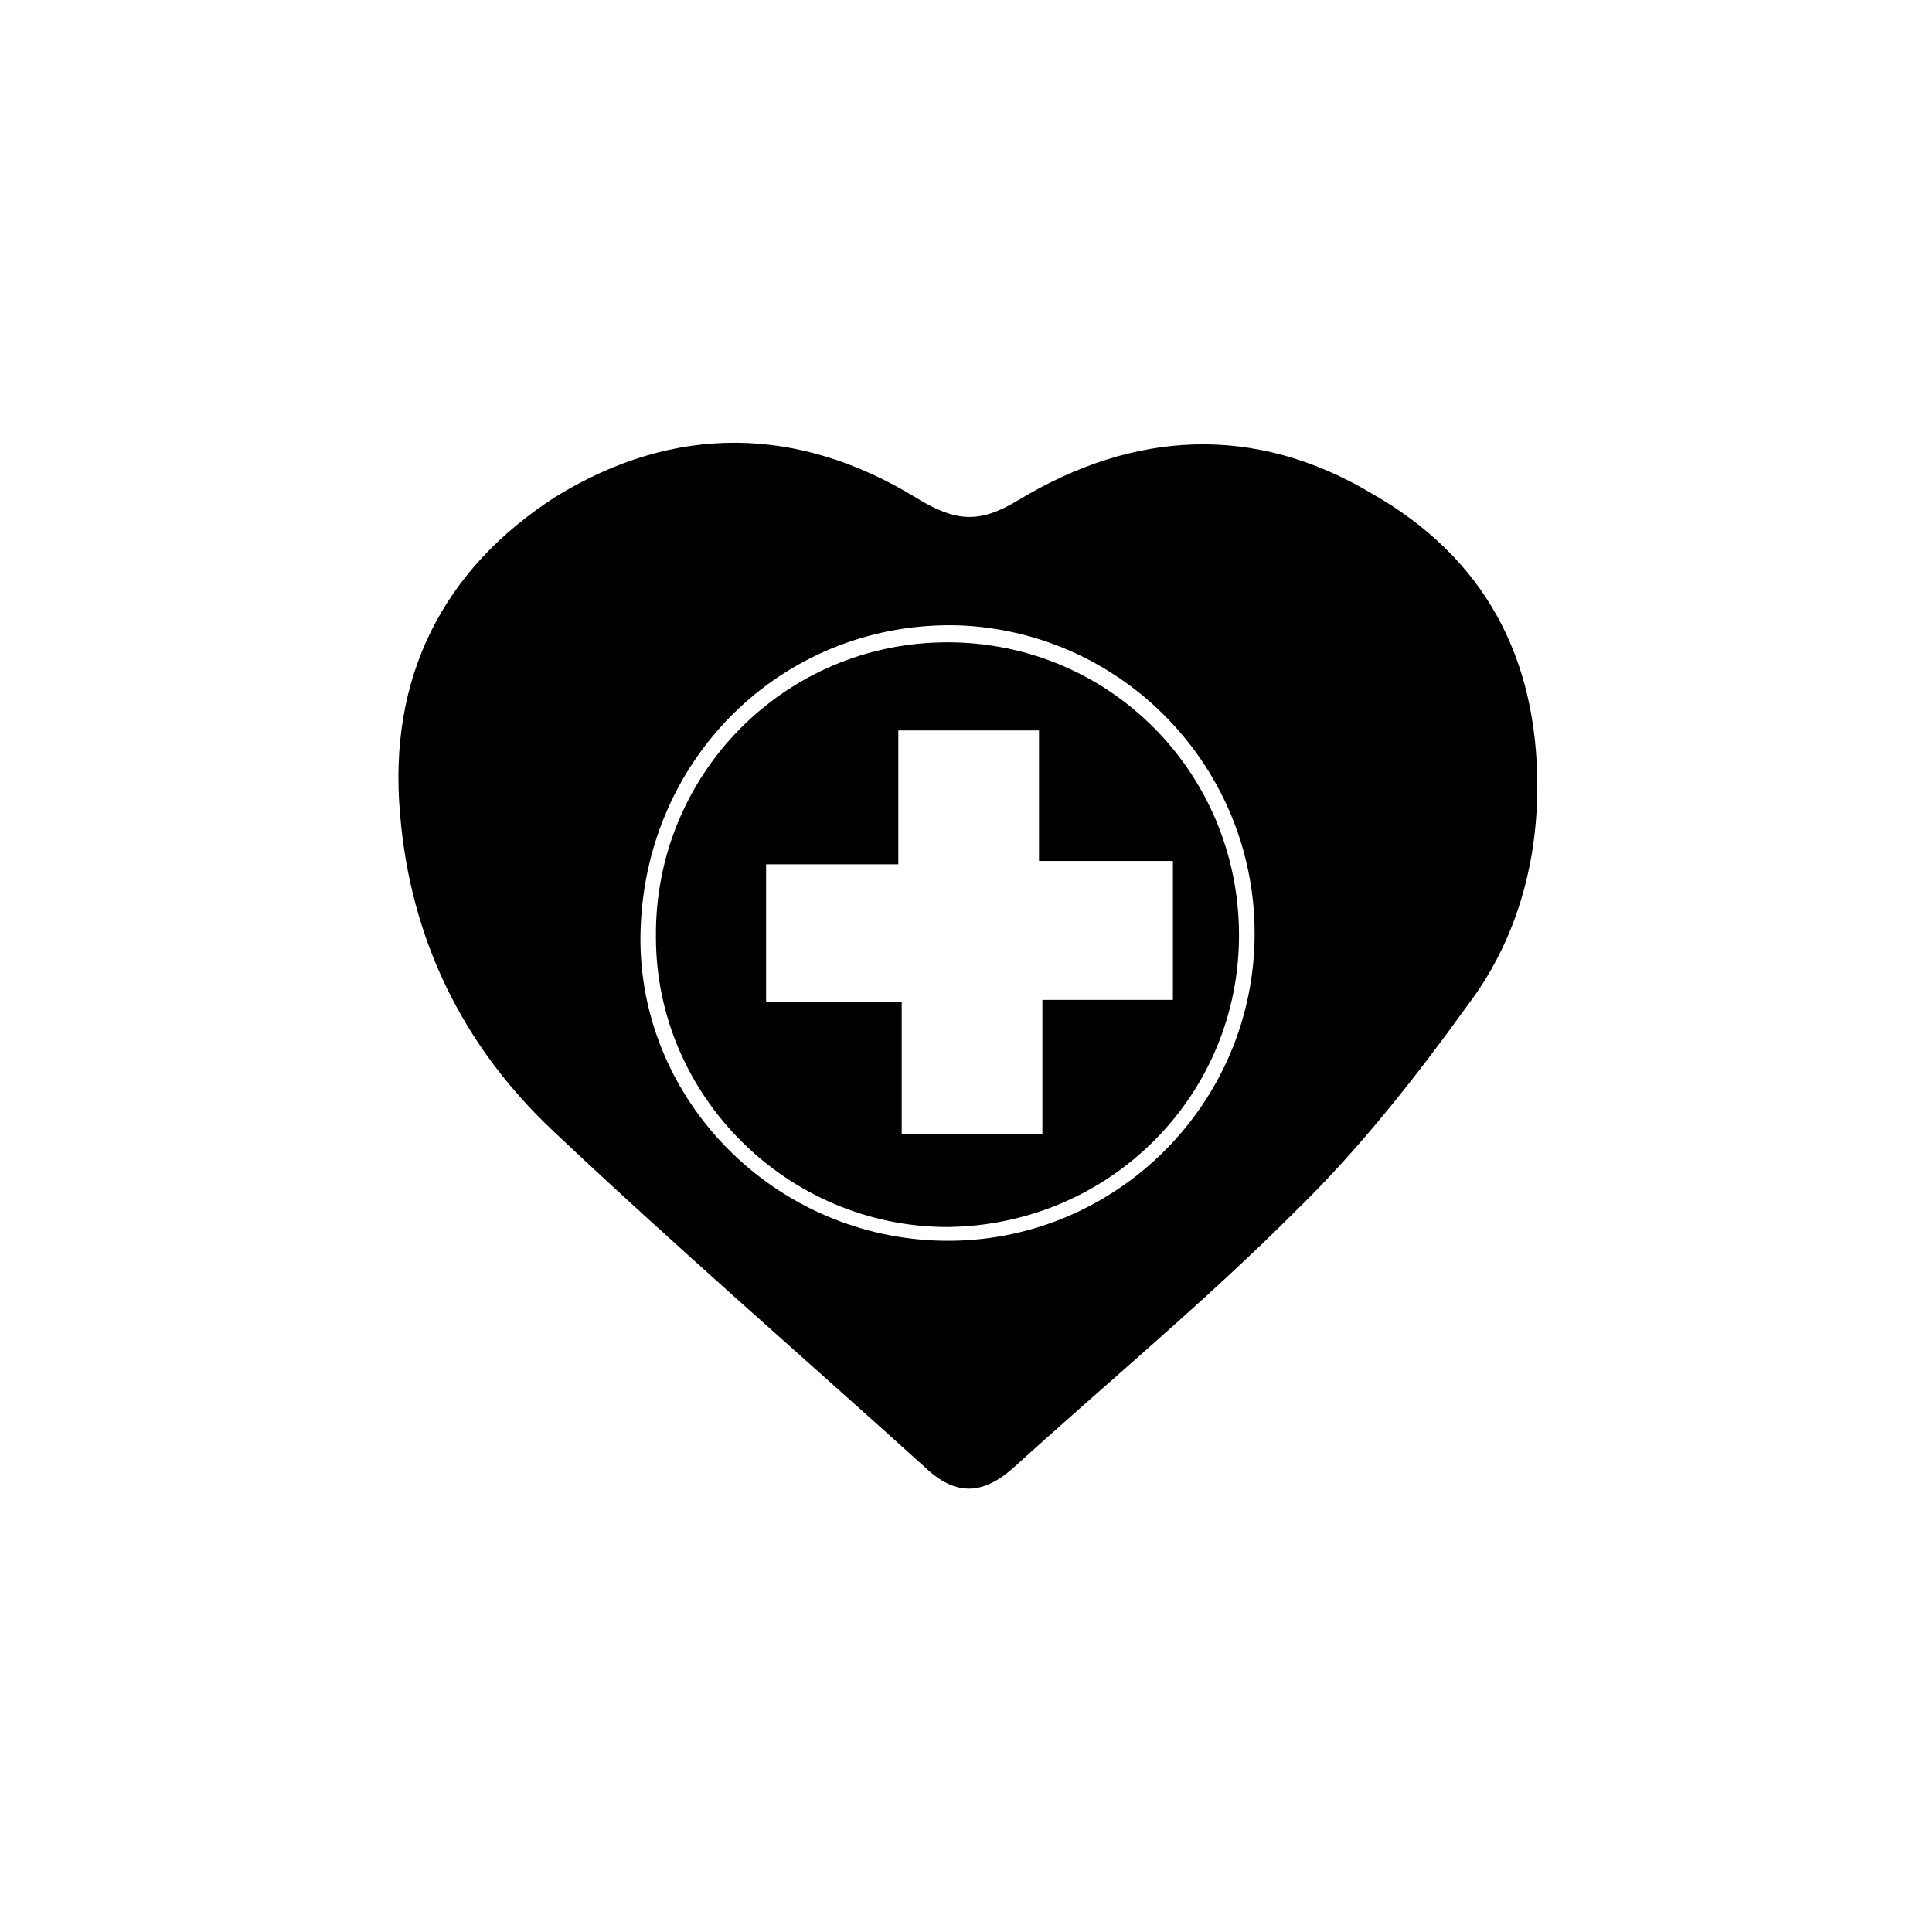
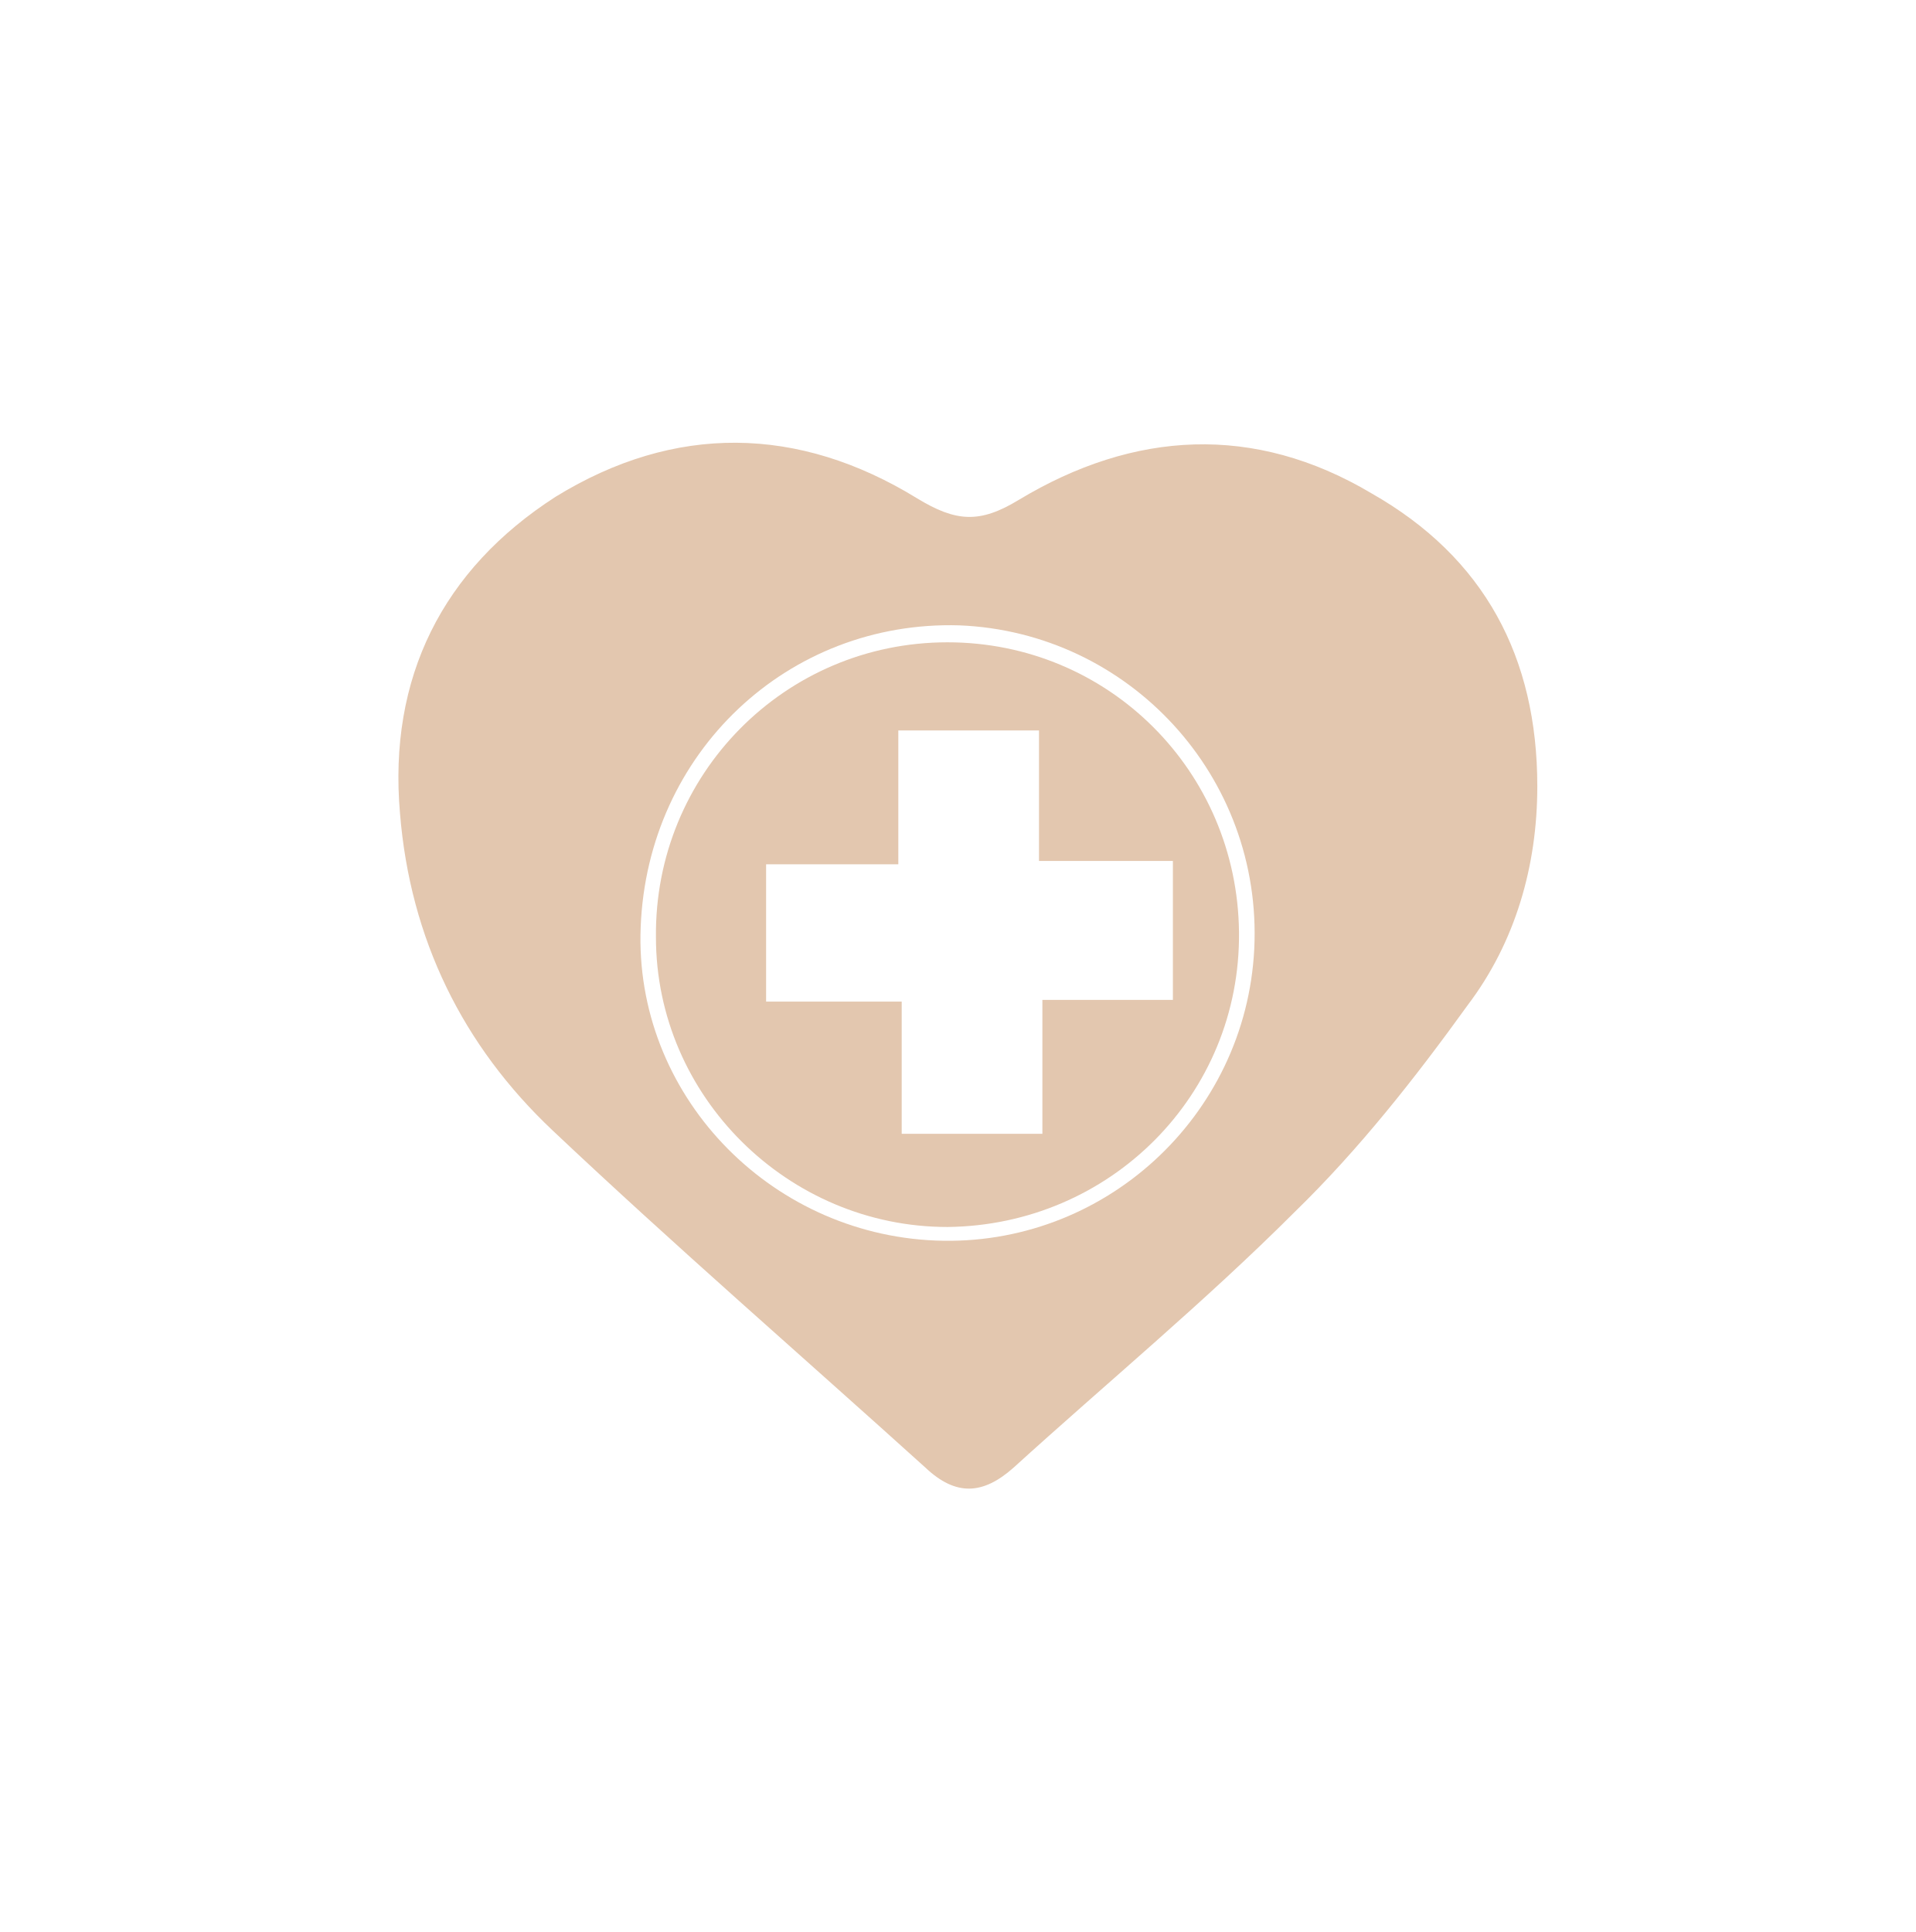
<svg xmlns="http://www.w3.org/2000/svg" version="1.1" id="Calque_1" x="0px" y="0px" viewBox="0 0 113 114" style="enable-background:new 0 0 113 114;" xml:space="preserve">
+   <style type="text/css">
+ 	.st0{fill:#E3C7AF;}
+ </style>
  <g>
    <g>
-       <path d="M90.7,46.4c0,4.7-1.3,9.2-4.1,12.9c-3.1,4.3-6.4,8.5-10.2,12.2c-5.3,5.3-11.1,10.1-16.6,15.1c-1.8,1.6-3.4,1.7-5.2,0    C47.3,80,39.8,73.5,32.6,66.7c-5.3-5-8.4-11.3-9-18.7c-0.7-8,2.5-14.4,9.2-18.7c7-4.3,14.3-4.2,21.3,0.1c2.3,1.4,3.7,1.5,6,0.1    c6.8-4.1,13.9-4.5,20.8-0.4C87.6,32.9,90.7,38.8,90.7,46.4z M37.8,54.7c-0.4,9.8,7.5,18.1,17.4,18.5c9.9,0.4,18.3-7.3,18.8-17.2    c0.5-10.2-7.4-18.7-17.4-19.1C46.5,36.6,38.2,44.4,37.8,54.7z" />
-       <path d="M55.9,37.9c9.5,0,17.1,7.6,17.2,17.1c0.1,9.6-7.6,17.3-17.2,17.4c-9.4,0-17.2-7.7-17.2-17.1    C38.6,45.7,46.3,37.9,55.9,37.9z M61.5,59c2.7,0,5.2,0,7.7,0c0-2.9,0-5.4,0-8.2c-2.7,0-5.1,0-7.9,0c0-2.7,0-5.2,0-7.7    c-2.9,0-5.5,0-8.3,0c0,2.7,0,5.1,0,7.9c-2.8,0-5.3,0-7.8,0c0,2.8,0,5.3,0,8.1c2.6,0,5.2,0,8,0c0,2.8,0,5.4,0,7.8    c2.9,0,5.5,0,8.3,0C61.5,64.3,61.5,61.9,61.5,59z" />
+       <path class="st0" d="M90.7,46.4c0,4.7-1.3,9.2-4.1,12.9c-3.1,4.3-6.4,8.5-10.2,12.2c-5.3,5.3-11.1,10.1-16.6,15.1    c-1.8,1.6-3.4,1.7-5.2,0c-7.3-6.6-14.8-13.1-22-19.9c-5.3-5-8.4-11.3-9-18.7c-0.7-8,2.5-14.4,9.2-18.7c7-4.3,14.3-4.2,21.3,0.1    c2.3,1.4,3.7,1.5,6,0.1c6.8-4.1,13.9-4.5,20.8-0.4C87.6,32.9,90.7,38.8,90.7,46.4z M37.8,54.7c-0.4,9.8,7.5,18.1,17.4,18.5    C65.1,73.6,73.5,65.9,74,56c0.5-10.2-7.4-18.7-17.4-19.1C46.5,36.6,38.2,44.4,37.8,54.7z" />
+       <path class="st0" d="M55.9,37.9c9.5,0,17.1,7.6,17.2,17.1c0.1,9.6-7.6,17.3-17.2,17.4c-9.4,0-17.2-7.7-17.2-17.1    C38.6,45.7,46.3,37.9,55.9,37.9z M61.5,59c2.7,0,5.2,0,7.7,0c0-2.9,0-5.4,0-8.2c-2.7,0-5.1,0-7.9,0c0-2.7,0-5.2,0-7.7    c-2.9,0-5.5,0-8.3,0c0,2.7,0,5.1,0,7.9c-2.8,0-5.3,0-7.8,0c0,2.8,0,5.3,0,8.1c2.6,0,5.2,0,8,0c0,2.8,0,5.4,0,7.8    c2.9,0,5.5,0,8.3,0C61.5,64.3,61.5,61.9,61.5,59z" />
    </g>
  </g>
</svg>
